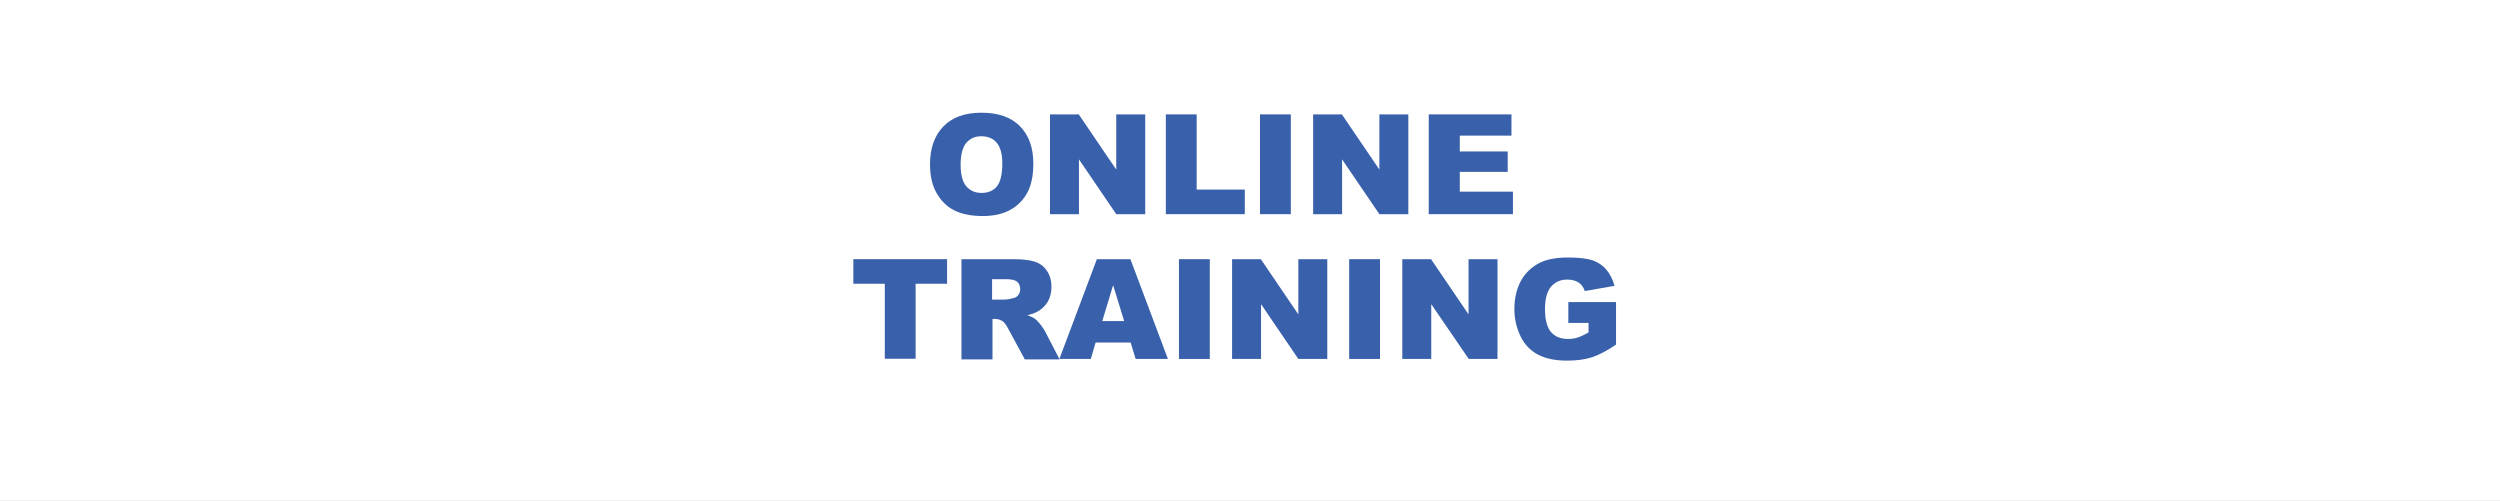
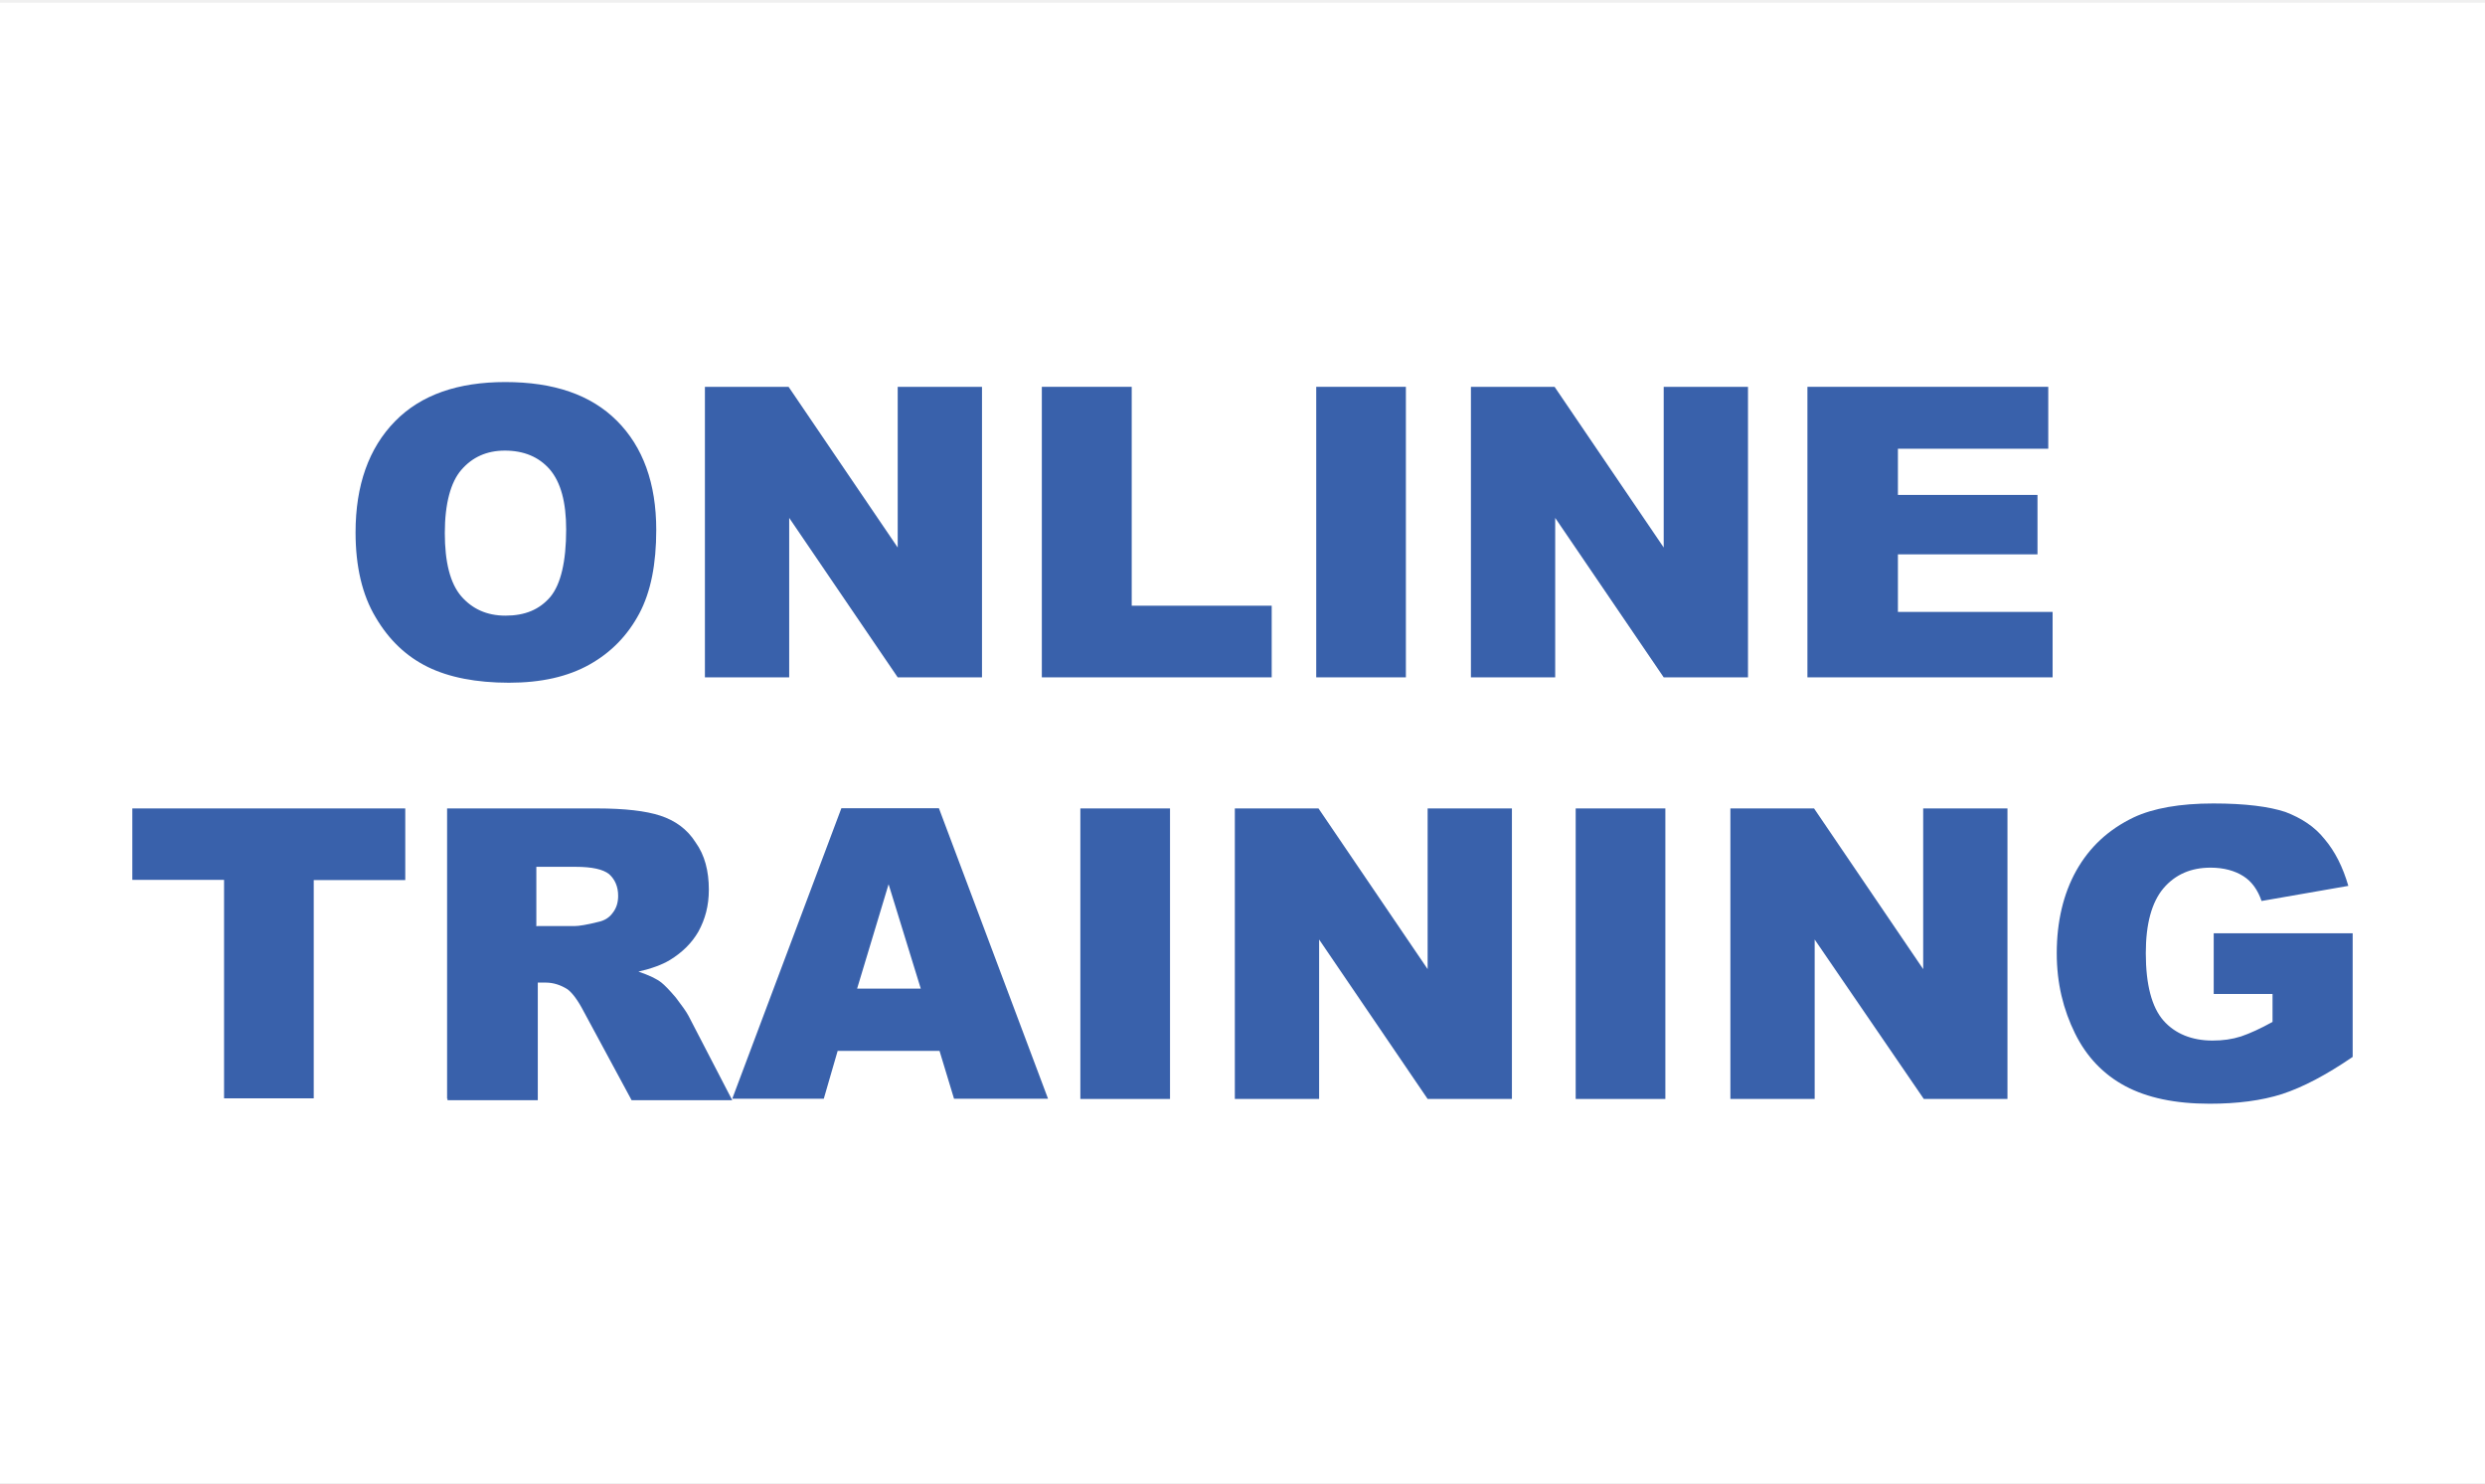
- <svg xmlns="http://www.w3.org/2000/svg" version="1.1" id="Calque_1" x="0px" y="0px" width="1200px" height="240px" viewBox="0 0 1200 240" style="enable-background:new 0 0 1200 240;" xml:space="preserve">
+ <svg xmlns="http://www.w3.org/2000/svg" version="1.1" id="Calque_1" x="0px" y="0px" width="1200px" height="716.2px" viewBox="0 0 1200 716.2" style="enable-background:new 0 0 1200 716.2;" xml:space="preserve">
  <style type="text/css">
	.st0{fill:#FFFFFF;}
	.st1{fill:#3961AB;}
</style>
-   <rect class="st0" width="1200" height="240" />
-   <path class="st1" d="M446.4,78.9c0-7.8,2.2-13.9,6.5-18.3s10.4-6.5,18.2-6.5c8,0,14.1,2.1,18.4,6.4s6.5,10.3,6.5,18  c0,5.6-0.9,10.2-2.8,13.8c-1.9,3.6-4.6,6.4-8.2,8.4s-8,3-13.3,3c-5.4,0-9.9-0.9-13.4-2.6s-6.4-4.4-8.6-8.2  C447.5,89.2,446.4,84.5,446.4,78.9z M461.1,79c0,4.8,0.9,8.3,2.7,10.4c1.8,2.1,4.2,3.2,7.3,3.2c3.2,0,5.6-1,7.4-3.1  c1.7-2.1,2.6-5.8,2.6-11.1c0-4.5-0.9-7.8-2.7-9.9c-1.8-2.1-4.3-3.1-7.4-3.1c-3,0-5.4,1.1-7.2,3.2C462.1,70.6,461.1,74.1,461.1,79z" />
-   <path class="st1" d="M504,54.9h13.8l18,26.5V54.9h13.9v47.9h-13.9l-17.9-26.3v26.3H504V54.9z" />
-   <path class="st1" d="M559.6,54.9h14.8V91h23.1v11.8h-37.9V54.9z" />
-   <path class="st1" d="M604.8,54.9h14.8v47.9h-14.8V54.9z" />
-   <path class="st1" d="M630.3,54.9h13.8l18,26.5V54.9H676v47.9h-13.9l-17.9-26.3v26.3h-13.9L630.3,54.9L630.3,54.9z" />
-   <path class="st1" d="M685.9,54.9h39.6v10.2h-24.8v7.6h23v9.8h-23V92h25.5v10.8h-40.4V54.9H685.9z" />
-   <path class="st1" d="M409.6,124.4h45v11.8h-15.1v36h-14.8v-36h-15.1V124.4z" />
-   <path class="st1" d="M461.5,172.3v-47.9h24.7c4.6,0,8.1,0.4,10.5,1.2c2.4,0.8,4.4,2.2,5.8,4.4c1.5,2.1,2.2,4.7,2.2,7.8  c0,2.7-0.6,4.9-1.7,6.9c-1.1,1.9-2.7,3.5-4.7,4.7c-1.3,0.8-3,1.4-5.2,1.9c1.8,0.6,3,1.2,3.8,1.8c0.5,0.4,1.3,1.2,2.4,2.5  c1,1.3,1.7,2.3,2.1,3l7.2,13.9h-16.7l-7.9-14.6c-1-1.9-1.9-3.1-2.7-3.7c-1.1-0.7-2.3-1.1-3.6-1.1h-1.3v19.4h-14.9V172.3z   M476.3,143.8h6.2c0.7,0,2-0.2,3.9-0.7c1-0.2,1.8-0.7,2.4-1.5s0.9-1.7,0.9-2.8c0-1.5-0.5-2.7-1.5-3.6c-1-0.8-2.8-1.2-5.5-1.2h-6.5  v9.8H476.3z" />
-   <path class="st1" d="M542.7,164.4h-16.8l-2.3,7.9h-15.1l18-47.9h16.1l18,47.9h-15.5L542.7,164.4z M539.6,154.1l-5.3-17.2l-5.2,17.2  H539.6z" />
-   <path class="st1" d="M565.9,124.4h14.8v47.9h-14.8V124.4z" />
-   <path class="st1" d="M591.4,124.4h13.8l18,26.5v-26.5h13.9v47.9h-13.9L605.3,146v26.3h-13.9V124.4z" />
-   <path class="st1" d="M647.6,124.4h14.8v47.9h-14.8V124.4z" />
-   <path class="st1" d="M673.1,124.4h13.8l18,26.5v-26.5h13.9v47.9H705L687,146v26.3h-13.9V124.4z" />
-   <path class="st1" d="M752.8,155v-10h22.9v20.4c-4.4,3-8.2,5-11.6,6.1c-3.4,1.1-7.4,1.6-12,1.6c-5.7,0-10.3-1-13.9-2.9  c-3.6-1.9-6.4-4.8-8.3-8.7s-3-8.2-3-13.2c0-5.2,1.1-9.8,3.2-13.6c2.2-3.9,5.3-6.8,9.5-8.8c3.2-1.5,7.6-2.3,13.1-2.3  c5.3,0,9.2,0.5,11.9,1.4c2.6,1,4.8,2.4,6.5,4.5c1.7,2,3,4.6,3.9,7.7l-14.3,2.5c-0.6-1.8-1.6-3.2-3-4.1s-3.2-1.4-5.4-1.4  c-3.2,0-5.8,1.1-7.8,3.4c-1.9,2.3-2.9,5.8-2.9,10.7c0,5.2,1,8.9,2.9,11.1c1.9,2.2,4.7,3.3,8.1,3.3c1.7,0,3.2-0.2,4.7-0.7  s3.2-1.3,5.2-2.4V155H752.8z" />
+   <rect x="-3.7" y="1.3" class="st0" width="1207.4" height="714.9" />
+   <g>
+     <path class="st1" d="M171.7,257.1c0-22.8,6.4-40.7,19-53.6c12.6-12.9,30.5-19,53.3-19c23.4,0,41.3,6.1,53.9,18.7s19,30.2,19,52.7   c0,16.4-2.6,29.9-8.2,40.4s-13.5,18.7-24,24.6s-23.4,8.8-38.9,8.8c-15.8,0-29-2.6-39.2-7.6c-10.2-5-18.7-12.9-25.2-24   C174.9,287.3,171.7,273.5,171.7,257.1z M214.8,257.4c0,14.1,2.6,24.3,7.9,30.5c5.3,6.1,12.3,9.4,21.4,9.4c9.4,0,16.4-2.9,21.7-9.1   c5-6.1,7.6-17,7.6-32.5c0-13.2-2.6-22.8-7.9-29c-5.3-6.1-12.6-9.1-21.7-9.1c-8.8,0-15.8,3.2-21.1,9.4   C217.7,232.8,214.8,243.1,214.8,257.4z" />
+     <path class="st1" d="M340.4,186.8h40.4l52.7,77.6v-77.6h40.7v140.3h-40.7l-52.4-77v77h-40.7V186.8z" />
+     <path class="st1" d="M503.2,186.8h43.3v105.7h67.6v34.6h-111V186.8z" />
+     <path class="st1" d="M635.6,186.8h43.3v140.3h-43.3V186.8z" />
+     <path class="st1" d="M710.3,186.8h40.4l52.7,77.6v-77.6h40.7v140.3h-40.7l-52.4-77v77h-40.7L710.3,186.8L710.3,186.8z" />
+     <path class="st1" d="M873.1,186.8h116v29.9h-72.6V239h67.4v28.7h-67.4v27.8h74.7v31.6H872.8V186.8H873.1z" />
+     <path class="st1" d="M63.9,390.4h131.8v34.6h-44.2v105.4h-43.3V424.9H63.9V390.4z" />
+     <path class="st1" d="M215.9,530.6V390.4h72.3c13.5,0,23.7,1.2,30.7,3.5c7,2.3,12.9,6.4,17,12.9c4.4,6.1,6.4,13.8,6.4,22.8   c0,7.9-1.8,14.3-5,20.2c-3.2,5.6-7.9,10.2-13.8,13.8c-3.8,2.3-8.8,4.1-15.2,5.6c5.3,1.8,8.8,3.5,11.1,5.3c1.5,1.2,3.8,3.5,7,7.3   c2.9,3.8,5,6.7,6.1,8.8l21.1,40.7H305l-23.1-42.8c-2.9-5.6-5.6-9.1-7.9-10.8c-3.2-2-6.7-3.2-10.5-3.2h-3.8v56.8h-43.6V530.6z    M259.3,447.2h18.2c2,0,5.9-0.6,11.4-2c2.9-0.6,5.3-2,7-4.4c1.8-2.3,2.6-5,2.6-8.2c0-4.4-1.5-7.9-4.4-10.5   c-2.9-2.3-8.2-3.5-16.1-3.5h-19v28.7H259.3z" />
+     <path class="st1" d="M453.7,507.5h-49.2l-6.7,23.1h-44.2l52.7-140.3h47.1l52.7,140.3h-45.4L453.7,507.5z M444.6,477.3L429.1,427   l-15.2,50.4H444.6z" />
+     <path class="st1" d="M521.7,390.4H565v140.3h-43.3V390.4z" />
+     <path class="st1" d="M596.3,390.4h40.4l52.7,77.6v-77.6h40.7v140.3h-40.7l-52.4-77v77h-40.7V390.4z" />
+     <path class="st1" d="M760.9,390.4h43.3v140.3h-43.3V390.4z" />
+     <path class="st1" d="M835.6,390.4H876l52.7,77.6v-77.6h40.7v140.3H929l-52.7-77v77h-40.7V390.4z" />
+     <path class="st1" d="M1069,480v-29.3h67.1v59.7c-12.9,8.8-24,14.6-34,17.9c-10,3.2-21.7,4.7-35.1,4.7c-16.7,0-30.2-2.9-40.7-8.5   c-10.5-5.6-18.7-14.1-24.3-25.5c-5.6-11.4-8.8-24-8.8-38.7c0-15.2,3.2-28.7,9.4-39.8c6.4-11.4,15.5-19.9,27.8-25.8   c9.4-4.4,22.3-6.7,38.4-6.7c15.5,0,26.9,1.5,34.8,4.1c7.6,2.9,14.1,7,19,13.2c5,5.9,8.8,13.5,11.4,22.5l-41.9,7.3   c-1.8-5.3-4.7-9.4-8.8-12s-9.4-4.1-15.8-4.1c-9.4,0-17,3.2-22.8,10c-5.6,6.7-8.5,17-8.5,31.3c0,15.2,2.9,26.1,8.5,32.5   c5.6,6.4,13.8,9.7,23.7,9.7c5,0,9.4-0.6,13.8-2c4.4-1.5,9.4-3.8,15.2-7V480H1069z" />
+   </g>
</svg>
